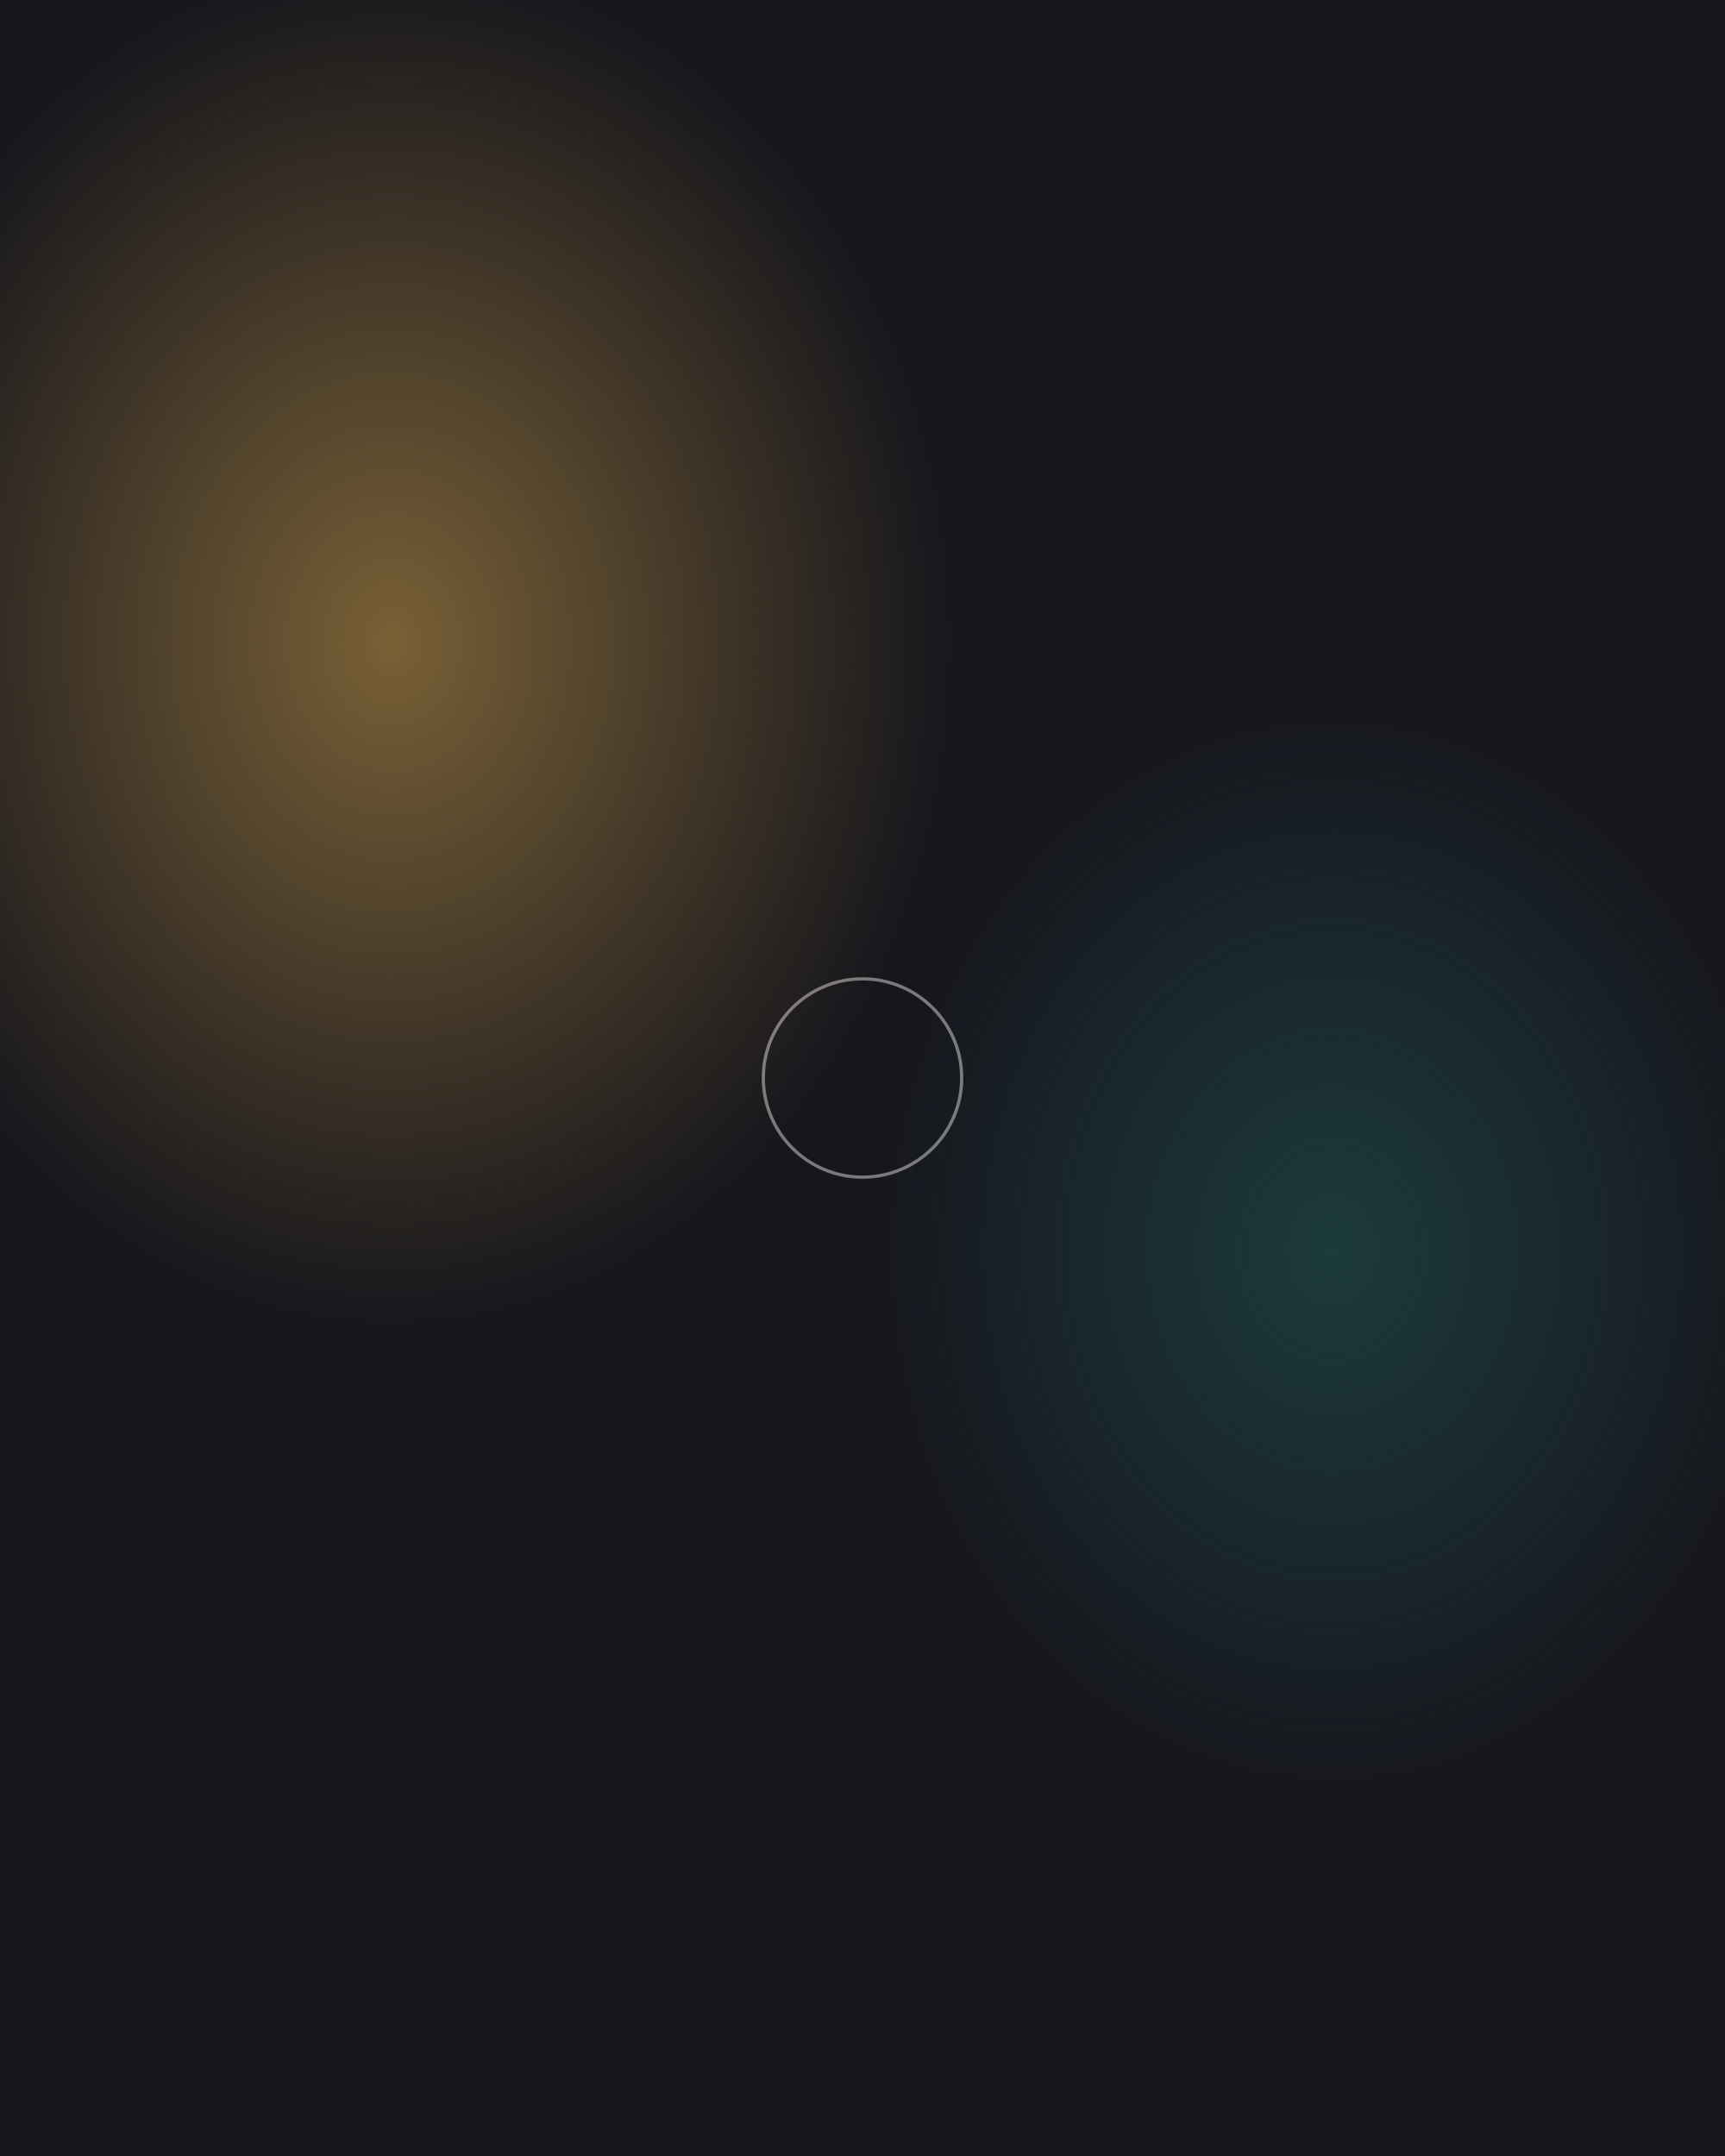
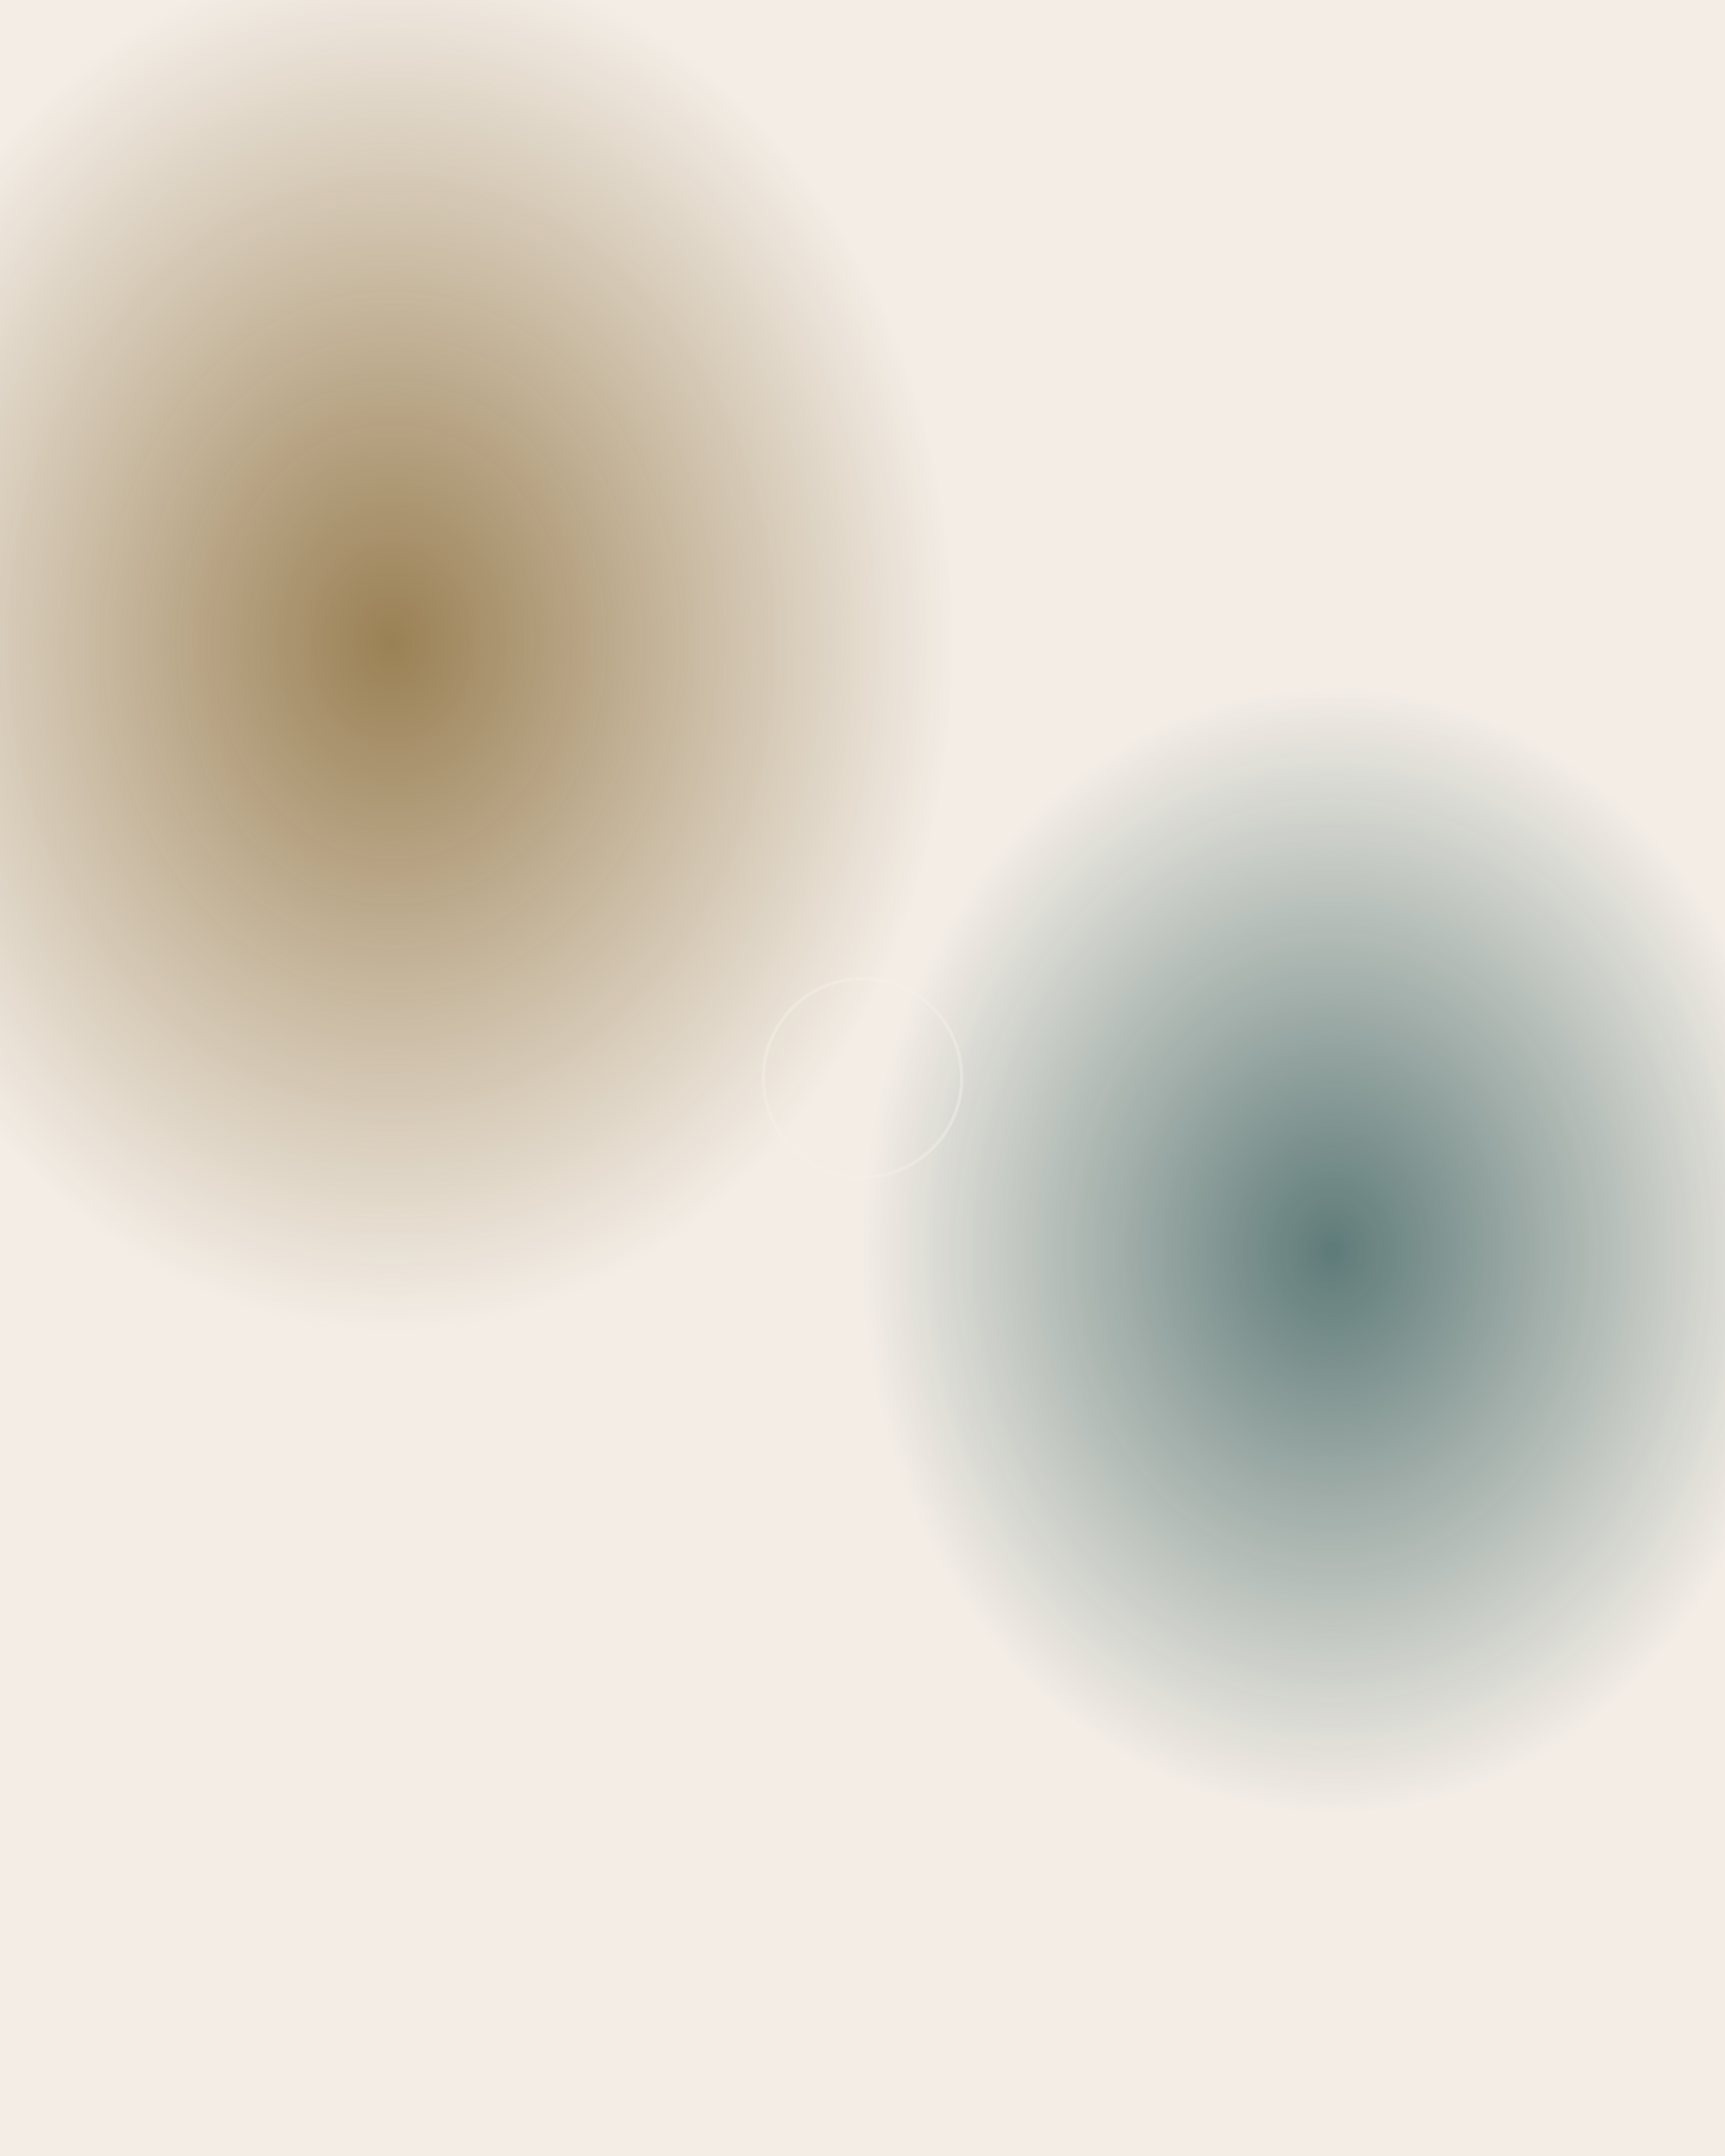
<svg xmlns="http://www.w3.org/2000/svg" width="800" height="1000" viewBox="0 0 800 1000" role="img">
-   <rect width="800" height="1000" fill="#16161C" />
+   <rect width="800" height="1000" fill="#F3EDE6" />
  <defs>
    <radialGradient id="a" cx="50%" cy="50%" r="50%">
      <stop offset="0%" stop-color="#8A6D3B" stop-opacity="0.85" />
      <stop offset="100%" stop-color="#8A6D3B" stop-opacity="0" />
    </radialGradient>
    <radialGradient id="b" cx="50%" cy="50%" r="50%">
      <stop offset="0%" stop-color="#1F4A4A" stop-opacity="0.7" />
      <stop offset="100%" stop-color="#1F4A4A" stop-opacity="0" />
    </radialGradient>
  </defs>
  <ellipse cx="182" cy="298" rx="260" ry="320" fill="url(#a)" />
  <ellipse cx="618" cy="580" rx="220" ry="260" fill="url(#b)" />
  <circle cx="400" cy="500" r="46" fill="none" stroke="#F4F1EA" stroke-opacity="0.45" stroke-width="1.5" />
</svg>
